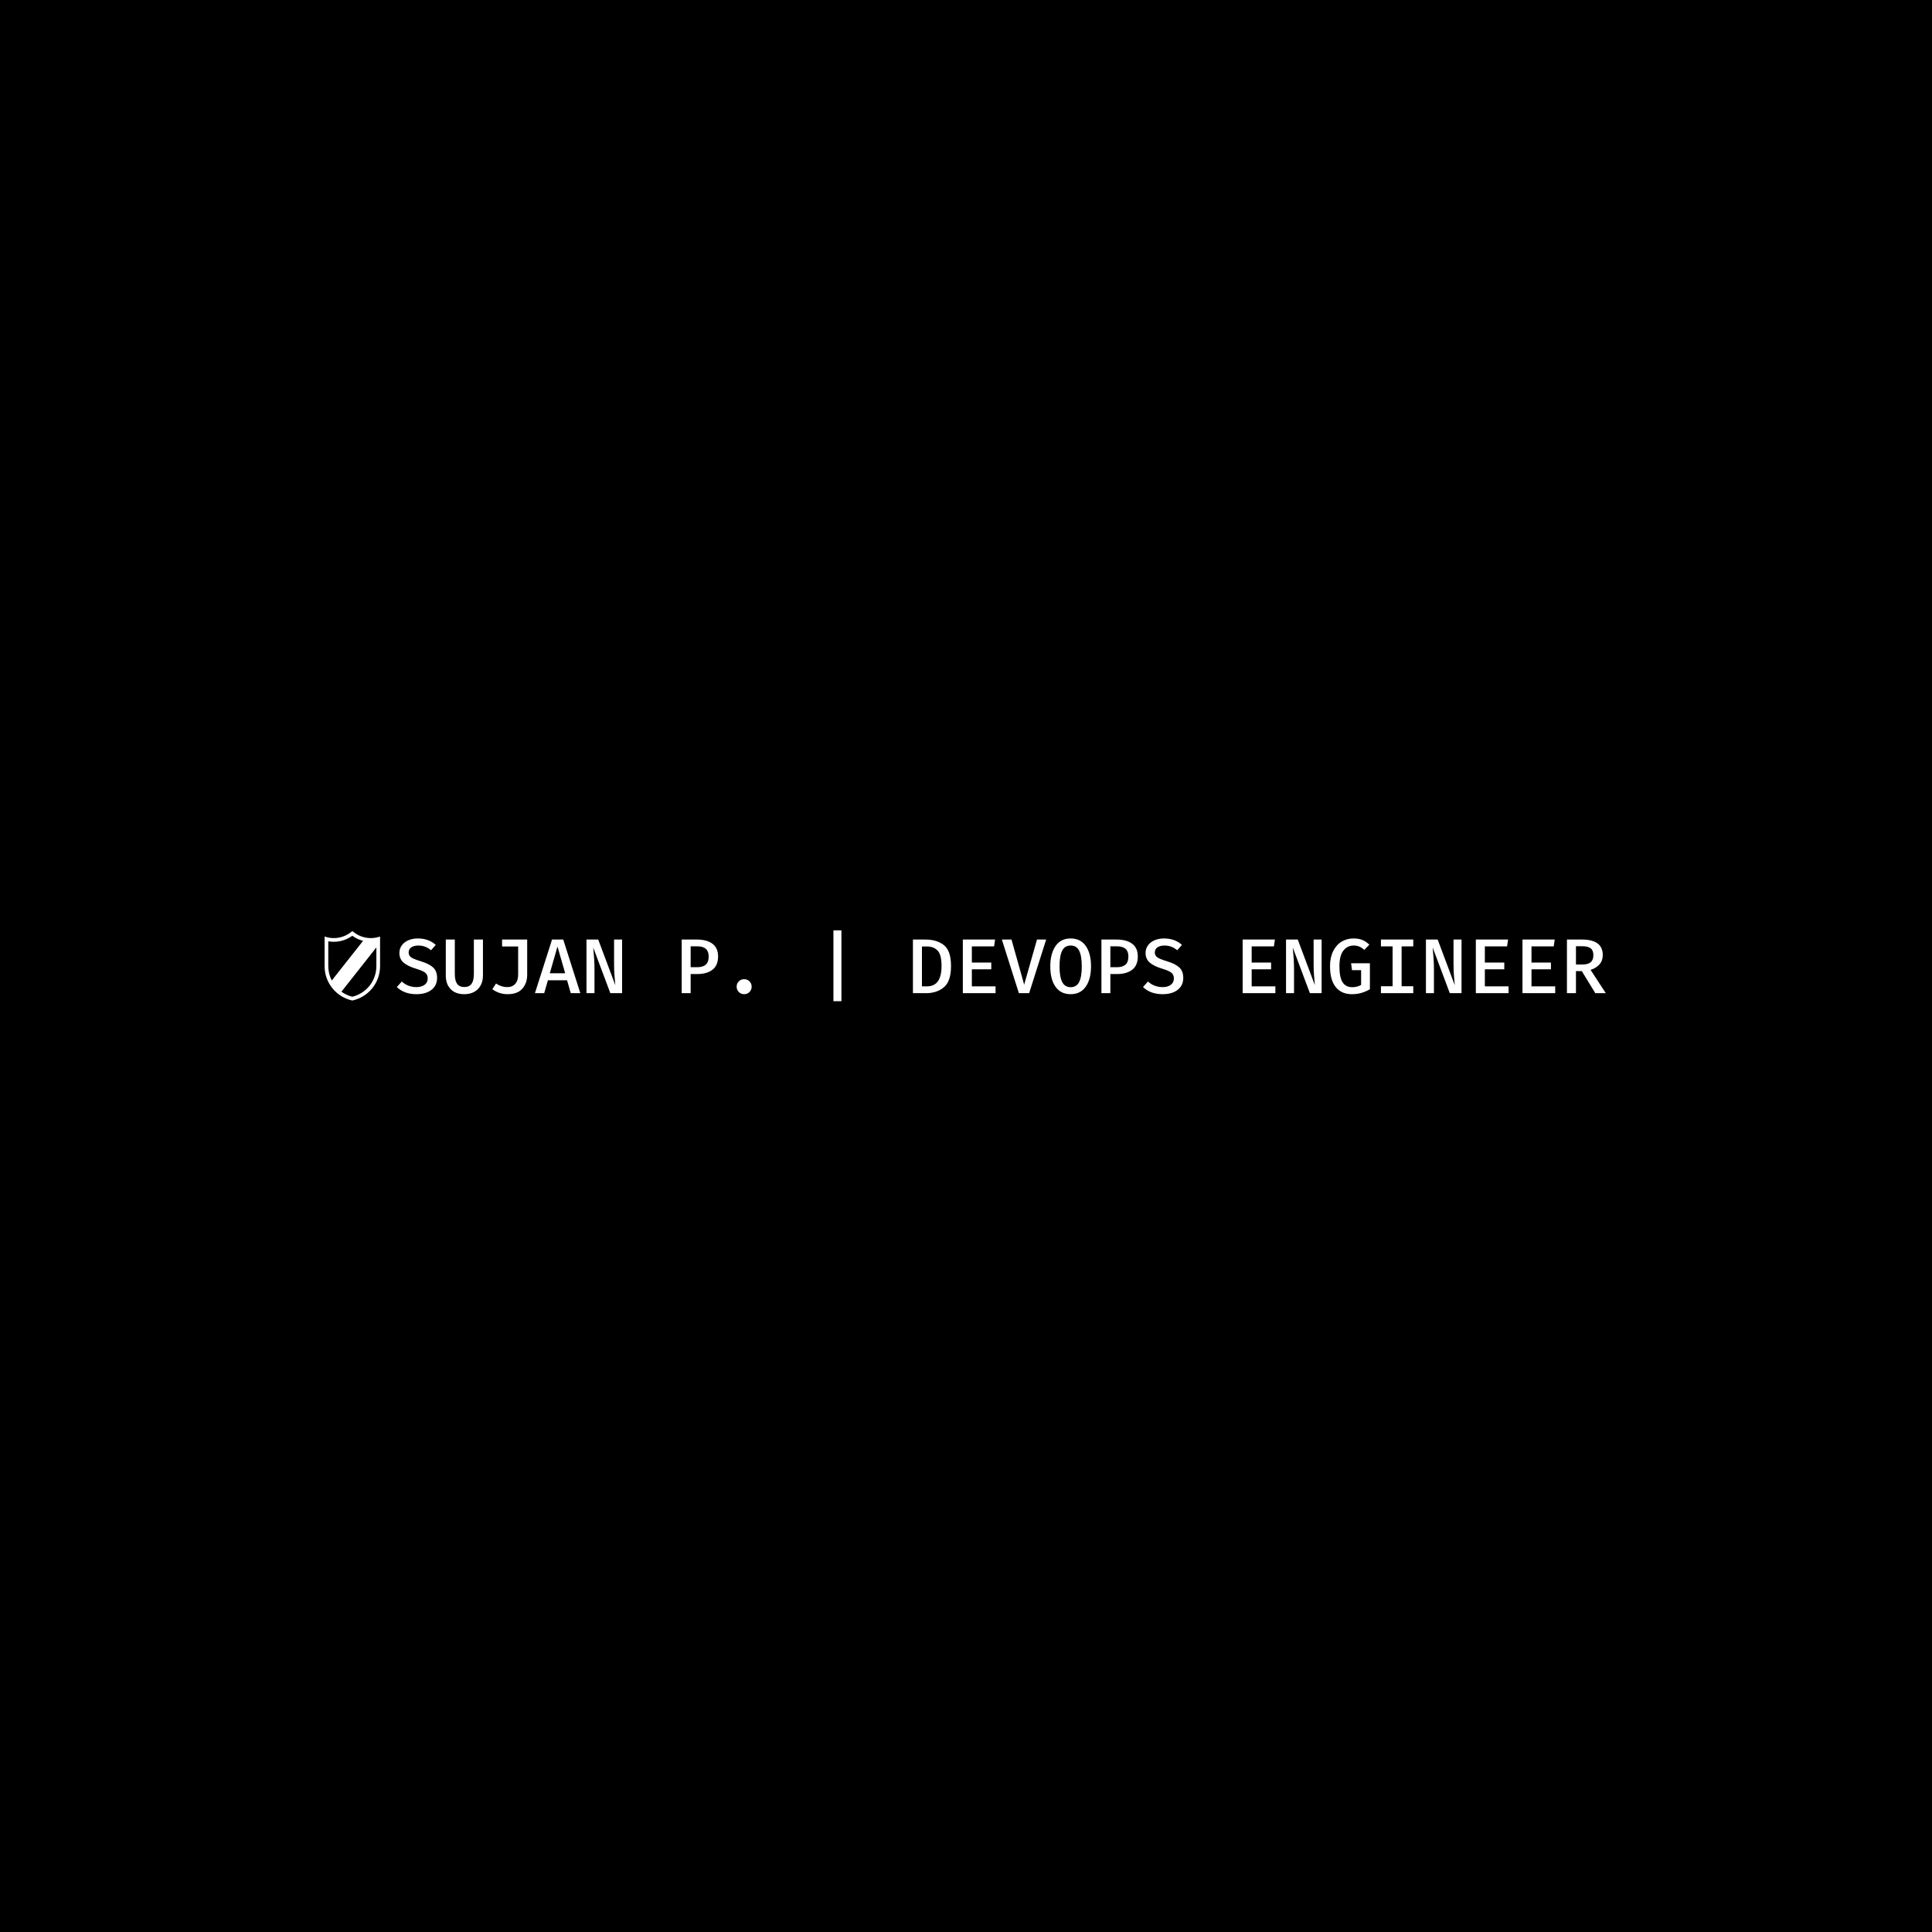
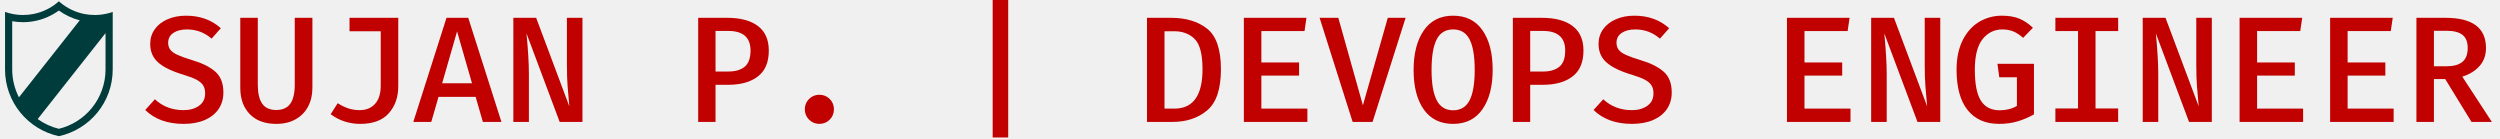
- <svg xmlns="http://www.w3.org/2000/svg" version="1.1" width="1500" height="1500" viewBox="0 0 1500 1500">
-   <rect width="1500" height="1500" fill="#000000" />
-   <g transform="matrix(0.6666667,0,0,0.6666667,249.3939,722.1577)">
+ <svg xmlns="http://www.w3.org/2000/svg" version="1.1" width="1500" height="83" viewBox="0 0 1500 83">
+   <g transform="matrix(1,0,0,1,-0.9090909,-0.2633772)">
    <svg viewBox="0 0 396 22" data-background-color="#ffffff" preserveAspectRatio="xMidYMid meet" height="83" width="1500">
      <g id="tight-bounds" transform="matrix(1,0,0,1,0.24,0.06981082)">
        <svg viewBox="0 0 395.52 21.86" height="21.86" width="395.52">
          <g>
            <svg viewBox="0 0 395.52 21.86" height="21.86" width="395.52">
              <g>
                <svg viewBox="0 0 395.52 21.86" height="21.86" width="395.52">
                  <g>
                    <svg viewBox="0 0 419.137 23.166" height="21.86" width="395.52">
                      <g transform="matrix(1,0,0,1,23.61652,0)">
                        <svg viewBox="0 0 395.52 23.166" height="23.166" width="395.52">
                          <g id="textblocktransform">
                            <svg viewBox="0 0 395.52 23.166" height="23.166" width="395.52" id="textblock">
                              <g>
                                <svg viewBox="0 0 395.52 23.166" height="23.166" width="395.52">
                                  <g transform="matrix(1,0,0,1,0,0)">
                                    <svg width="395.52" viewBox="1.55 -40.4 777.64 45.55" height="23.166" data-palette-color="#c10000">
-                                       <path d="M27.45-9.75Q27.45-6.65 25.88-4.3 24.3-1.95 21.33-0.65 18.35 0.65 14.25 0.65L14.25 0.65Q6.25 0.65 1.55-3.95L1.55-3.95 4.75-7.5Q8.65-3.9 14.25-3.9L14.25-3.9Q17.35-3.9 19.38-5.35 21.4-6.8 21.4-9.45L21.4-9.45Q21.4-11 20.78-12.05 20.15-13.1 18.65-13.93 17.15-14.75 14.35-15.6L14.35-15.6Q8.6-17.3 5.9-19.65 3.2-22 3.2-25.85L3.2-25.85Q3.2-28.6 4.73-30.73 6.25-32.85 8.95-34.02 11.65-35.2 15.05-35.2L15.05-35.2Q22-35.2 26.6-31.05L26.6-31.05 23.55-27.6Q20-30.65 15.4-30.65L15.4-30.65Q12.6-30.65 10.88-29.5 9.15-28.35 9.15-26.2L9.15-26.2Q9.15-24.85 9.88-23.9 10.6-22.95 12.33-22.18 14.05-21.4 17.2-20.45L17.2-20.45Q22.2-18.95 24.83-16.6 27.45-14.25 27.45-9.75L27.45-9.75ZM56.95-34.5L56.95-11.3Q56.95-7.8 55.52-5.1 54.1-2.4 51.4-0.88 48.7 0.65 44.95 0.65L44.95 0.65Q39.3 0.65 36.17-2.6 33.05-5.85 33.05-11.3L33.05-11.3 33.05-34.5 38.85-34.5 38.85-12.4Q38.85-8.1 40.32-6.03 41.8-3.95 44.95-3.95L44.95-3.95Q48.15-3.95 49.62-6.03 51.1-8.1 51.1-12.4L51.1-12.4 51.1-34.5 56.95-34.5ZM85.4-34.5L85.4-11.85Q85.4-6.4 82.27-2.88 79.15 0.65 72.8 0.65L72.8 0.65Q67.34 0.65 63-2.55L63-2.55 65.34-6.2Q67.3-4.95 69.05-4.42 70.8-3.9 72.59-3.9L72.59-3.9Q75.84-3.9 77.72-6 79.59-8.1 79.59-11.95L79.59-11.95 79.59-30.05 69.25-30.05 69.25-34.5 85.4-34.5ZM111.04-8.3L98.74-8.3 96.34 0 90.39 0 101.39-34.5 108.59-34.5 119.59 0 113.44 0 111.04-8.3ZM99.94-12.8L109.84-12.8 104.89-30 99.94-12.8ZM138.89 0L127.89-29.35Q128.69-21.15 128.69-15.65L128.69-15.65 128.69 0 123.54 0 123.54-34.5 131.09-34.5 142.09-5.15Q141.74-8.85 141.52-11.83 141.29-14.8 141.29-18.8L141.29-18.8 141.29-34.5 146.44-34.5 146.44 0 138.89 0ZM208.19-23.65Q208.19-17.85 204.59-15.08 200.99-12.3 194.74-12.3L194.74-12.3 190.54-12.3 190.54 0 184.79 0 184.79-34.5 194.34-34.5Q200.99-34.5 204.59-31.78 208.19-29.05 208.19-23.65L208.19-23.65ZM202.14-23.65Q202.14-30.15 194.74-30.15L194.74-30.15 190.54-30.15 190.54-16.7 194.79-16.7Q198.29-16.7 200.21-18.3 202.14-19.9 202.14-23.65L202.14-23.65ZM220.13-4.2Q220.13-6.2 221.53-7.6 222.93-9 224.93-9L224.93-9Q226.98-9 228.38-7.6 229.78-6.2 229.78-4.2L229.78-4.2Q229.78-2.15 228.38-0.75 226.98 0.65 224.93 0.65L224.93 0.65Q222.93 0.65 221.53-0.75 220.13-2.15 220.13-4.2L220.13-4.2ZM287.53-40.4L287.53 5.15 282.38 5.15 282.38-40.4 287.53-40.4ZM358.02-17.45Q358.02-7.65 353.47-3.83 348.92 0 341.97 0L341.97 0 333.52 0 333.52-34.5 341.42-34.5Q348.92-34.5 353.47-30.88 358.02-27.25 358.02-17.45L358.02-17.45ZM351.92-17.45Q351.92-24.85 349.35-27.45 346.77-30.05 342.52-30.05L342.52-30.05 339.32-30.05 339.32-4.4 342.57-4.4Q351.92-4.4 351.92-17.45L351.92-17.45ZM371.42-30.1L371.42-19.7 383.92-19.7 383.92-15.35 371.42-15.35 371.42-4.4 386.67-4.4 386.67 0 365.62 0 365.62-34.5 386.37-34.5 385.72-30.1 371.42-30.1ZM405.07-5.5L413.32-34.5 419.22-34.5 408.27 0 401.67 0 390.72-34.5 396.92-34.5 405.07-5.5ZM448.07-17.25Q448.07-9.05 444.69-4.2 441.32 0.65 434.97 0.65L434.97 0.65Q428.62 0.65 425.24-4.13 421.87-8.9 421.87-17.2L421.87-17.2Q421.87-25.4 425.24-30.3 428.62-35.2 434.97-35.2L434.97-35.2Q441.32-35.2 444.69-30.38 448.07-25.55 448.07-17.25L448.07-17.25ZM442.12-17.25Q442.12-24.05 440.42-27.35 438.72-30.65 434.97-30.65L434.97-30.65Q431.22-30.65 429.52-27.35 427.82-24.05 427.82-17.2L427.82-17.2Q427.82-10.45 429.54-7.15 431.27-3.85 434.97-3.85L434.97-3.85Q438.72-3.85 440.42-7.15 442.12-10.45 442.12-17.25L442.12-17.25ZM478.16-23.65Q478.16-17.85 474.56-15.08 470.96-12.3 464.71-12.3L464.71-12.3 460.51-12.3 460.51 0 454.76 0 454.76-34.5 464.31-34.5Q470.96-34.5 474.56-31.78 478.16-29.05 478.16-23.65L478.16-23.65ZM472.11-23.65Q472.11-30.15 464.71-30.15L464.71-30.15 460.51-30.15 460.51-16.7 464.76-16.7Q468.26-16.7 470.19-18.3 472.11-19.9 472.11-23.65L472.11-23.65ZM507.41-9.75Q507.41-6.65 505.84-4.3 504.26-1.95 501.29-0.65 498.31 0.65 494.21 0.65L494.21 0.65Q486.21 0.65 481.51-3.95L481.51-3.95 484.71-7.5Q488.61-3.9 494.21-3.9L494.21-3.9Q497.31-3.9 499.34-5.35 501.36-6.8 501.36-9.45L501.36-9.45Q501.36-11 500.74-12.05 500.11-13.1 498.61-13.93 497.11-14.75 494.31-15.6L494.31-15.6Q488.56-17.3 485.86-19.65 483.16-22 483.16-25.85L483.16-25.85Q483.16-28.6 484.69-30.73 486.21-32.85 488.91-34.02 491.61-35.2 495.01-35.2L495.01-35.2Q501.96-35.2 506.56-31.05L506.56-31.05 503.51-27.6Q499.96-30.65 495.36-30.65L495.36-30.65Q492.56-30.65 490.84-29.5 489.11-28.35 489.11-26.2L489.11-26.2Q489.11-24.85 489.84-23.9 490.56-22.95 492.29-22.18 494.01-21.4 497.16-20.45L497.16-20.45Q502.16-18.95 504.79-16.6 507.41-14.25 507.41-9.75L507.41-9.75ZM551.4-30.1L551.4-19.7 563.9-19.7 563.9-15.35 551.4-15.35 551.4-4.4 566.65-4.4 566.65 0 545.6 0 545.6-34.5 566.35-34.5 565.7-30.1 551.4-30.1ZM588.85 0L577.85-29.35Q578.65-21.15 578.65-15.65L578.65-15.65 578.65 0 573.5 0 573.5-34.5 581.05-34.5 592.05-5.15Q591.7-8.85 591.48-11.83 591.25-14.8 591.25-18.8L591.25-18.8 591.25-34.5 596.4-34.5 596.4 0 588.85 0ZM615.85 0.65Q609.15 0.65 605.47-3.93 601.8-8.5 601.8-17.3L601.8-17.3Q601.8-23 603.82-27.05 605.85-31.1 609.27-33.15 612.7-35.2 616.85-35.2L616.85-35.2Q620.2-35.2 622.57-34.23 624.95-33.25 627.1-31.2L627.1-31.2 623.85-27.85Q622.25-29.3 620.62-29.98 619-30.65 617-30.65L617-30.65Q613-30.65 610.42-27.43 607.85-24.2 607.85-17.3L607.85-17.3Q607.85-10.2 609.87-7.03 611.9-3.85 616.1-3.85L616.1-3.85Q619.3-3.85 621.8-5.3L621.8-5.3 621.8-14.8 615.95-14.8 615.35-19.25 627.45-19.25 627.45-2.5Q624.8-1 622.02-0.18 619.25 0.65 615.85 0.65L615.85 0.65ZM655.35-34.5L655.35-30.1 647.85-30.1 647.85-4.45 655.35-4.45 655.35 0 634.55 0 634.55-4.45 642.05-4.45 642.05-30.1 634.55-30.1 634.55-34.5 655.35-34.5ZM678.84 0L667.84-29.35Q668.64-21.15 668.64-15.65L668.64-15.65 668.64 0 663.49 0 663.49-34.5 671.04-34.5 682.04-5.15Q681.69-8.85 681.47-11.83 681.24-14.8 681.24-18.8L681.24-18.8 681.24-34.5 686.39-34.5 686.39 0 678.84 0ZM701.39-30.1L701.39-19.7 713.89-19.7 713.89-15.35 701.39-15.35 701.39-4.4 716.64-4.4 716.64 0 695.59 0 695.59-34.5 716.34-34.5 715.69-30.1 701.39-30.1ZM731.39-30.1L731.39-19.7 743.89-19.7 743.89-15.35 731.39-15.35 731.39-4.4 746.64-4.4 746.64 0 725.59 0 725.59-34.5 746.34-34.5 745.69-30.1 731.39-30.1ZM777.24-24.5Q777.24-20.9 775.09-18.5 772.94-16.1 769.39-15L769.39-15 779.19 0 772.44 0 763.74-14.2 759.99-14.2 759.99 0 754.19 0 754.19-34.5 763.79-34.5Q777.24-34.5 777.24-24.5L777.24-24.5ZM771.19-24.5Q771.19-27.5 769.46-28.85 767.74-30.2 764.14-30.2L764.14-30.2 759.99-30.2 759.99-18.45 764.29-18.45Q767.69-18.45 769.44-19.9 771.19-21.35 771.19-24.5L771.19-24.5Z" opacity="1" transform="matrix(1,0,0,1,0,0)" fill="#ffffff" class="wordmark-text-0" data-fill-palette-color="primary" id="text-0" />
+                                       <path d="M27.45-9.75Q27.45-6.65 25.88-4.3 24.3-1.95 21.33-0.65 18.35 0.65 14.25 0.65L14.25 0.65Q6.25 0.65 1.55-3.95L1.55-3.95 4.75-7.5Q8.65-3.9 14.25-3.9L14.25-3.9Q17.35-3.9 19.38-5.35 21.4-6.8 21.4-9.45L21.4-9.45Q21.4-11 20.78-12.05 20.15-13.1 18.65-13.93 17.15-14.75 14.35-15.6L14.35-15.6Q8.6-17.3 5.9-19.65 3.2-22 3.2-25.85L3.2-25.85Q3.2-28.6 4.73-30.73 6.25-32.85 8.95-34.02 11.65-35.2 15.05-35.2L15.05-35.2Q22-35.2 26.6-31.05L26.6-31.05 23.55-27.6Q20-30.65 15.4-30.65L15.4-30.65Q12.6-30.65 10.88-29.5 9.15-28.35 9.15-26.2L9.15-26.2Q9.15-24.85 9.88-23.9 10.6-22.95 12.33-22.18 14.05-21.4 17.2-20.45L17.2-20.45Q22.2-18.95 24.83-16.6 27.45-14.25 27.45-9.75L27.45-9.75ZM56.95-34.5L56.95-11.3Q56.95-7.8 55.52-5.1 54.1-2.4 51.4-0.88 48.7 0.65 44.95 0.65L44.95 0.65Q39.3 0.65 36.17-2.6 33.05-5.85 33.05-11.3L33.05-11.3 33.05-34.5 38.85-34.5 38.85-12.4Q38.85-8.1 40.32-6.03 41.8-3.95 44.95-3.95L44.95-3.95Q48.15-3.95 49.62-6.03 51.1-8.1 51.1-12.4L51.1-12.4 51.1-34.5 56.95-34.5ZM85.4-34.5L85.4-11.85Q85.4-6.4 82.27-2.88 79.15 0.65 72.8 0.65L72.8 0.65Q67.34 0.65 63-2.55L63-2.55 65.34-6.2Q67.3-4.95 69.05-4.42 70.8-3.9 72.59-3.9L72.59-3.9Q75.84-3.9 77.72-6 79.59-8.1 79.59-11.95L79.59-11.95 79.59-30.05 69.25-30.05 69.25-34.5 85.4-34.5ZM111.04-8.3L98.74-8.3 96.34 0 90.39 0 101.39-34.5 108.59-34.5 119.59 0 113.44 0 111.04-8.3ZM99.94-12.8L109.84-12.8 104.89-30 99.94-12.8ZM138.89 0L127.89-29.35Q128.69-21.15 128.69-15.65L128.69-15.65 128.69 0 123.54 0 123.54-34.5 131.09-34.5 142.09-5.15Q141.74-8.85 141.52-11.83 141.29-14.8 141.29-18.8L141.29-18.8 141.29-34.5 146.44-34.5 146.44 0 138.89 0ZM208.19-23.65Q208.19-17.85 204.59-15.08 200.99-12.3 194.74-12.3L194.74-12.3 190.54-12.3 190.54 0 184.79 0 184.79-34.5 194.34-34.5Q200.99-34.5 204.59-31.78 208.19-29.05 208.19-23.65L208.19-23.65ZM202.14-23.65Q202.14-30.15 194.74-30.15L194.74-30.15 190.54-30.15 190.54-16.7 194.79-16.7Q198.29-16.7 200.21-18.3 202.14-19.9 202.14-23.65L202.14-23.65ZM220.13-4.2Q220.13-6.2 221.53-7.6 222.93-9 224.93-9L224.93-9Q226.98-9 228.38-7.6 229.78-6.2 229.78-4.2L229.78-4.2Q229.78-2.15 228.38-0.75 226.98 0.65 224.93 0.65L224.93 0.65Q222.93 0.65 221.53-0.75 220.13-2.15 220.13-4.2L220.13-4.2ZM287.53-40.4L287.53 5.15 282.38 5.15 282.38-40.4 287.53-40.4ZM358.02-17.45Q358.02-7.65 353.47-3.83 348.92 0 341.97 0L341.97 0 333.52 0 333.52-34.5 341.42-34.5Q348.92-34.5 353.47-30.88 358.02-27.25 358.02-17.45L358.02-17.45ZM351.92-17.45Q351.92-24.85 349.35-27.45 346.77-30.05 342.52-30.05L342.52-30.05 339.32-30.05 339.32-4.4 342.57-4.4Q351.92-4.4 351.92-17.45L351.92-17.45ZM371.42-30.1L371.42-19.7 383.92-19.7 383.92-15.35 371.42-15.35 371.42-4.4 386.67-4.4 386.67 0 365.62 0 365.62-34.5 386.37-34.5 385.72-30.1 371.42-30.1ZM405.07-5.5L413.32-34.5 419.22-34.5 408.27 0 401.67 0 390.72-34.5 396.92-34.5 405.07-5.5ZM448.07-17.25Q448.07-9.05 444.69-4.2 441.32 0.65 434.97 0.65L434.97 0.65Q428.62 0.65 425.24-4.13 421.87-8.9 421.87-17.2L421.87-17.2Q421.87-25.4 425.24-30.3 428.62-35.2 434.97-35.2L434.97-35.2Q441.32-35.2 444.69-30.38 448.07-25.55 448.07-17.25L448.07-17.25ZM442.12-17.25Q442.12-24.05 440.42-27.35 438.72-30.65 434.97-30.65L434.97-30.65Q431.22-30.65 429.52-27.35 427.82-24.05 427.82-17.2L427.82-17.2Q427.82-10.45 429.54-7.15 431.27-3.85 434.97-3.85L434.97-3.85Q438.72-3.85 440.42-7.15 442.12-10.45 442.12-17.25L442.12-17.25ZM478.16-23.65Q478.16-17.85 474.56-15.08 470.96-12.3 464.71-12.3L464.71-12.3 460.51-12.3 460.51 0 454.76 0 454.76-34.5 464.31-34.5Q470.96-34.5 474.56-31.78 478.16-29.05 478.16-23.65L478.16-23.65ZM472.11-23.65Q472.11-30.15 464.71-30.15L464.71-30.15 460.51-30.15 460.51-16.7 464.76-16.7Q468.26-16.7 470.19-18.3 472.11-19.9 472.11-23.65L472.11-23.65ZM507.41-9.75Q507.41-6.65 505.84-4.3 504.26-1.95 501.29-0.65 498.31 0.65 494.21 0.65L494.21 0.65Q486.21 0.65 481.51-3.95L481.51-3.95 484.71-7.5Q488.61-3.9 494.21-3.9L494.21-3.9Q497.31-3.9 499.34-5.35 501.36-6.8 501.36-9.45L501.36-9.45Q501.36-11 500.74-12.05 500.11-13.1 498.61-13.93 497.11-14.75 494.31-15.6L494.31-15.6Q488.56-17.3 485.86-19.65 483.16-22 483.16-25.85L483.16-25.85Q483.16-28.6 484.69-30.73 486.21-32.85 488.91-34.02 491.61-35.2 495.01-35.2L495.01-35.2Q501.96-35.2 506.56-31.05L506.56-31.05 503.51-27.6Q499.96-30.65 495.36-30.65L495.36-30.65Q492.56-30.65 490.84-29.5 489.11-28.35 489.11-26.2L489.11-26.2Q489.11-24.85 489.84-23.9 490.56-22.95 492.29-22.18 494.01-21.4 497.16-20.45L497.16-20.45Q502.16-18.95 504.79-16.6 507.41-14.25 507.41-9.75L507.41-9.75ZM551.4-30.1L551.4-19.7 563.9-19.7 563.9-15.35 551.4-15.35 551.4-4.4 566.65-4.4 566.65 0 545.6 0 545.6-34.5 566.35-34.5 565.7-30.1 551.4-30.1ZM588.85 0L577.85-29.35Q578.65-21.15 578.65-15.65L578.65-15.65 578.65 0 573.5 0 573.5-34.5 581.05-34.5 592.05-5.15Q591.7-8.85 591.48-11.83 591.25-14.8 591.25-18.8L591.25-18.8 591.25-34.5 596.4-34.5 596.4 0 588.85 0ZM615.85 0.65Q609.15 0.65 605.47-3.93 601.8-8.5 601.8-17.3L601.8-17.3Q601.8-23 603.82-27.05 605.85-31.1 609.27-33.15 612.7-35.2 616.85-35.2L616.85-35.2Q620.2-35.2 622.57-34.23 624.95-33.25 627.1-31.2L627.1-31.2 623.85-27.85Q622.25-29.3 620.62-29.98 619-30.65 617-30.65L617-30.65Q613-30.65 610.42-27.43 607.85-24.2 607.85-17.3L607.85-17.3Q607.85-10.2 609.87-7.03 611.9-3.85 616.1-3.85L616.1-3.85Q619.3-3.85 621.8-5.3L621.8-5.3 621.8-14.8 615.95-14.8 615.35-19.25 627.45-19.25 627.45-2.5Q624.8-1 622.02-0.18 619.25 0.65 615.85 0.65L615.85 0.65ZM655.35-34.5L655.35-30.1 647.85-30.1 647.85-4.45 655.35-4.45 655.35 0 634.55 0 634.55-4.45 642.05-4.45 642.05-30.1 634.55-30.1 634.55-34.5 655.35-34.5ZM678.84 0L667.84-29.35Q668.64-21.15 668.64-15.65L668.64-15.65 668.64 0 663.49 0 663.49-34.5 671.04-34.5 682.04-5.15Q681.69-8.85 681.47-11.83 681.24-14.8 681.24-18.8L681.24-18.8 681.24-34.5 686.39-34.5 686.39 0 678.84 0ZM701.39-30.1L701.39-19.7 713.89-19.7 713.89-15.35 701.39-15.35 701.39-4.4 716.64-4.4 716.64 0 695.59 0 695.59-34.5 716.34-34.5 715.69-30.1 701.39-30.1ZM731.39-30.1L731.39-19.7 743.89-19.7 743.89-15.35 731.39-15.35 731.39-4.4 746.64-4.4 746.64 0 725.59 0 725.59-34.5 746.34-34.5 745.69-30.1 731.39-30.1ZM777.24-24.5Q777.24-20.9 775.09-18.5 772.94-16.1 769.39-15L769.39-15 779.19 0 772.44 0 763.74-14.2 759.99-14.2 759.99 0 754.19 0 754.19-34.5 763.79-34.5Q777.24-34.5 777.24-24.5L777.24-24.5ZM771.19-24.5Q771.19-27.5 769.46-28.85 767.74-30.2 764.14-30.2L764.14-30.2 759.99-30.2 759.99-18.45 764.29-18.45Q767.69-18.45 769.44-19.9 771.19-21.35 771.19-24.5L771.19-24.5Z" opacity="1" transform="matrix(1,0,0,1,0,0)" fill="#c10000" class="wordmark-text-0" data-fill-palette-color="primary" id="text-0" />
                                    </svg>
                                  </g>
                                </svg>
                              </g>
                            </svg>
                          </g>
                        </svg>
                      </g>
                      <g transform="matrix(1,0,0,1,0,0.2175256)">
                        <svg viewBox="0 0 18.148 22.731" height="22.731" width="18.148">
                          <g>
                            <svg version="1.1" x="0" y="0" viewBox="10.081 0 79.838 100" enable-background="new 0 0 100 100" xml:space="preserve" height="22.731" width="18.148" class="icon-icon-0" data-fill-palette-color="accent" id="icon-0">
                              <g fill="#003c3b" data-fill-palette-color="accent">
-                                 <path fill="#ffffff" d="M88.507 8.361A39.9 39.9 0 0 1 76.612 10.164C73.903 10.164 71.257 9.894 68.702 9.381A39.8 39.8 0 0 1 51.05 0.905 39 39 0 0 1 50 0C49.656 0.307 49.305 0.61 48.95 0.905A39.8 39.8 0 0 1 31.297 9.381C28.743 9.895 26.097 10.164 23.388 10.164A39.9 39.9 0 0 1 10.081 7.891V50.559C10.081 74.833 27.188 95.113 50 100 72.812 95.113 89.919 74.833 89.919 50.56V7.892C89.453 8.058 88.983 8.213 88.507 8.361M20.394 71.207A45.35 45.35 0 0 1 15.405 50.56V14.783C18.028 15.252 20.698 15.488 23.388 15.488 26.406 15.488 29.42 15.188 32.348 14.598A45.3 45.3 0 0 0 50 6.833 45.4 45.4 0 0 0 65.477 14.102zM84.596 50.56C84.596 60.973 80.973 71.137 74.395 79.18 68.146 86.82 59.519 92.244 50 94.542 44.343 93.176 39.005 90.698 34.29 87.315L84.596 23.593z" data-fill-palette-color="accent" />
+                                 <path fill="#003c3b" d="M88.507 8.361A39.9 39.9 0 0 1 76.612 10.164C73.903 10.164 71.257 9.894 68.702 9.381A39.8 39.8 0 0 1 51.05 0.905 39 39 0 0 1 50 0C49.656 0.307 49.305 0.61 48.95 0.905A39.8 39.8 0 0 1 31.297 9.381C28.743 9.895 26.097 10.164 23.388 10.164A39.9 39.9 0 0 1 10.081 7.891V50.559C10.081 74.833 27.188 95.113 50 100 72.812 95.113 89.919 74.833 89.919 50.56V7.892C89.453 8.058 88.983 8.213 88.507 8.361M20.394 71.207A45.35 45.35 0 0 1 15.405 50.56V14.783C18.028 15.252 20.698 15.488 23.388 15.488 26.406 15.488 29.42 15.188 32.348 14.598A45.3 45.3 0 0 0 50 6.833 45.4 45.4 0 0 0 65.477 14.102zM84.596 50.56C84.596 60.973 80.973 71.137 74.395 79.18 68.146 86.82 59.519 92.244 50 94.542 44.343 93.176 39.005 90.698 34.29 87.315L84.596 23.593z" data-fill-palette-color="accent" />
                              </g>
                            </svg>
                          </g>
                        </svg>
                      </g>
                    </svg>
                  </g>
                </svg>
              </g>
            </svg>
          </g>
          <defs />
        </svg>
        <rect width="395.52" height="21.86" fill="none" stroke="none" visibility="hidden" />
      </g>
    </svg>
  </g>
</svg>
